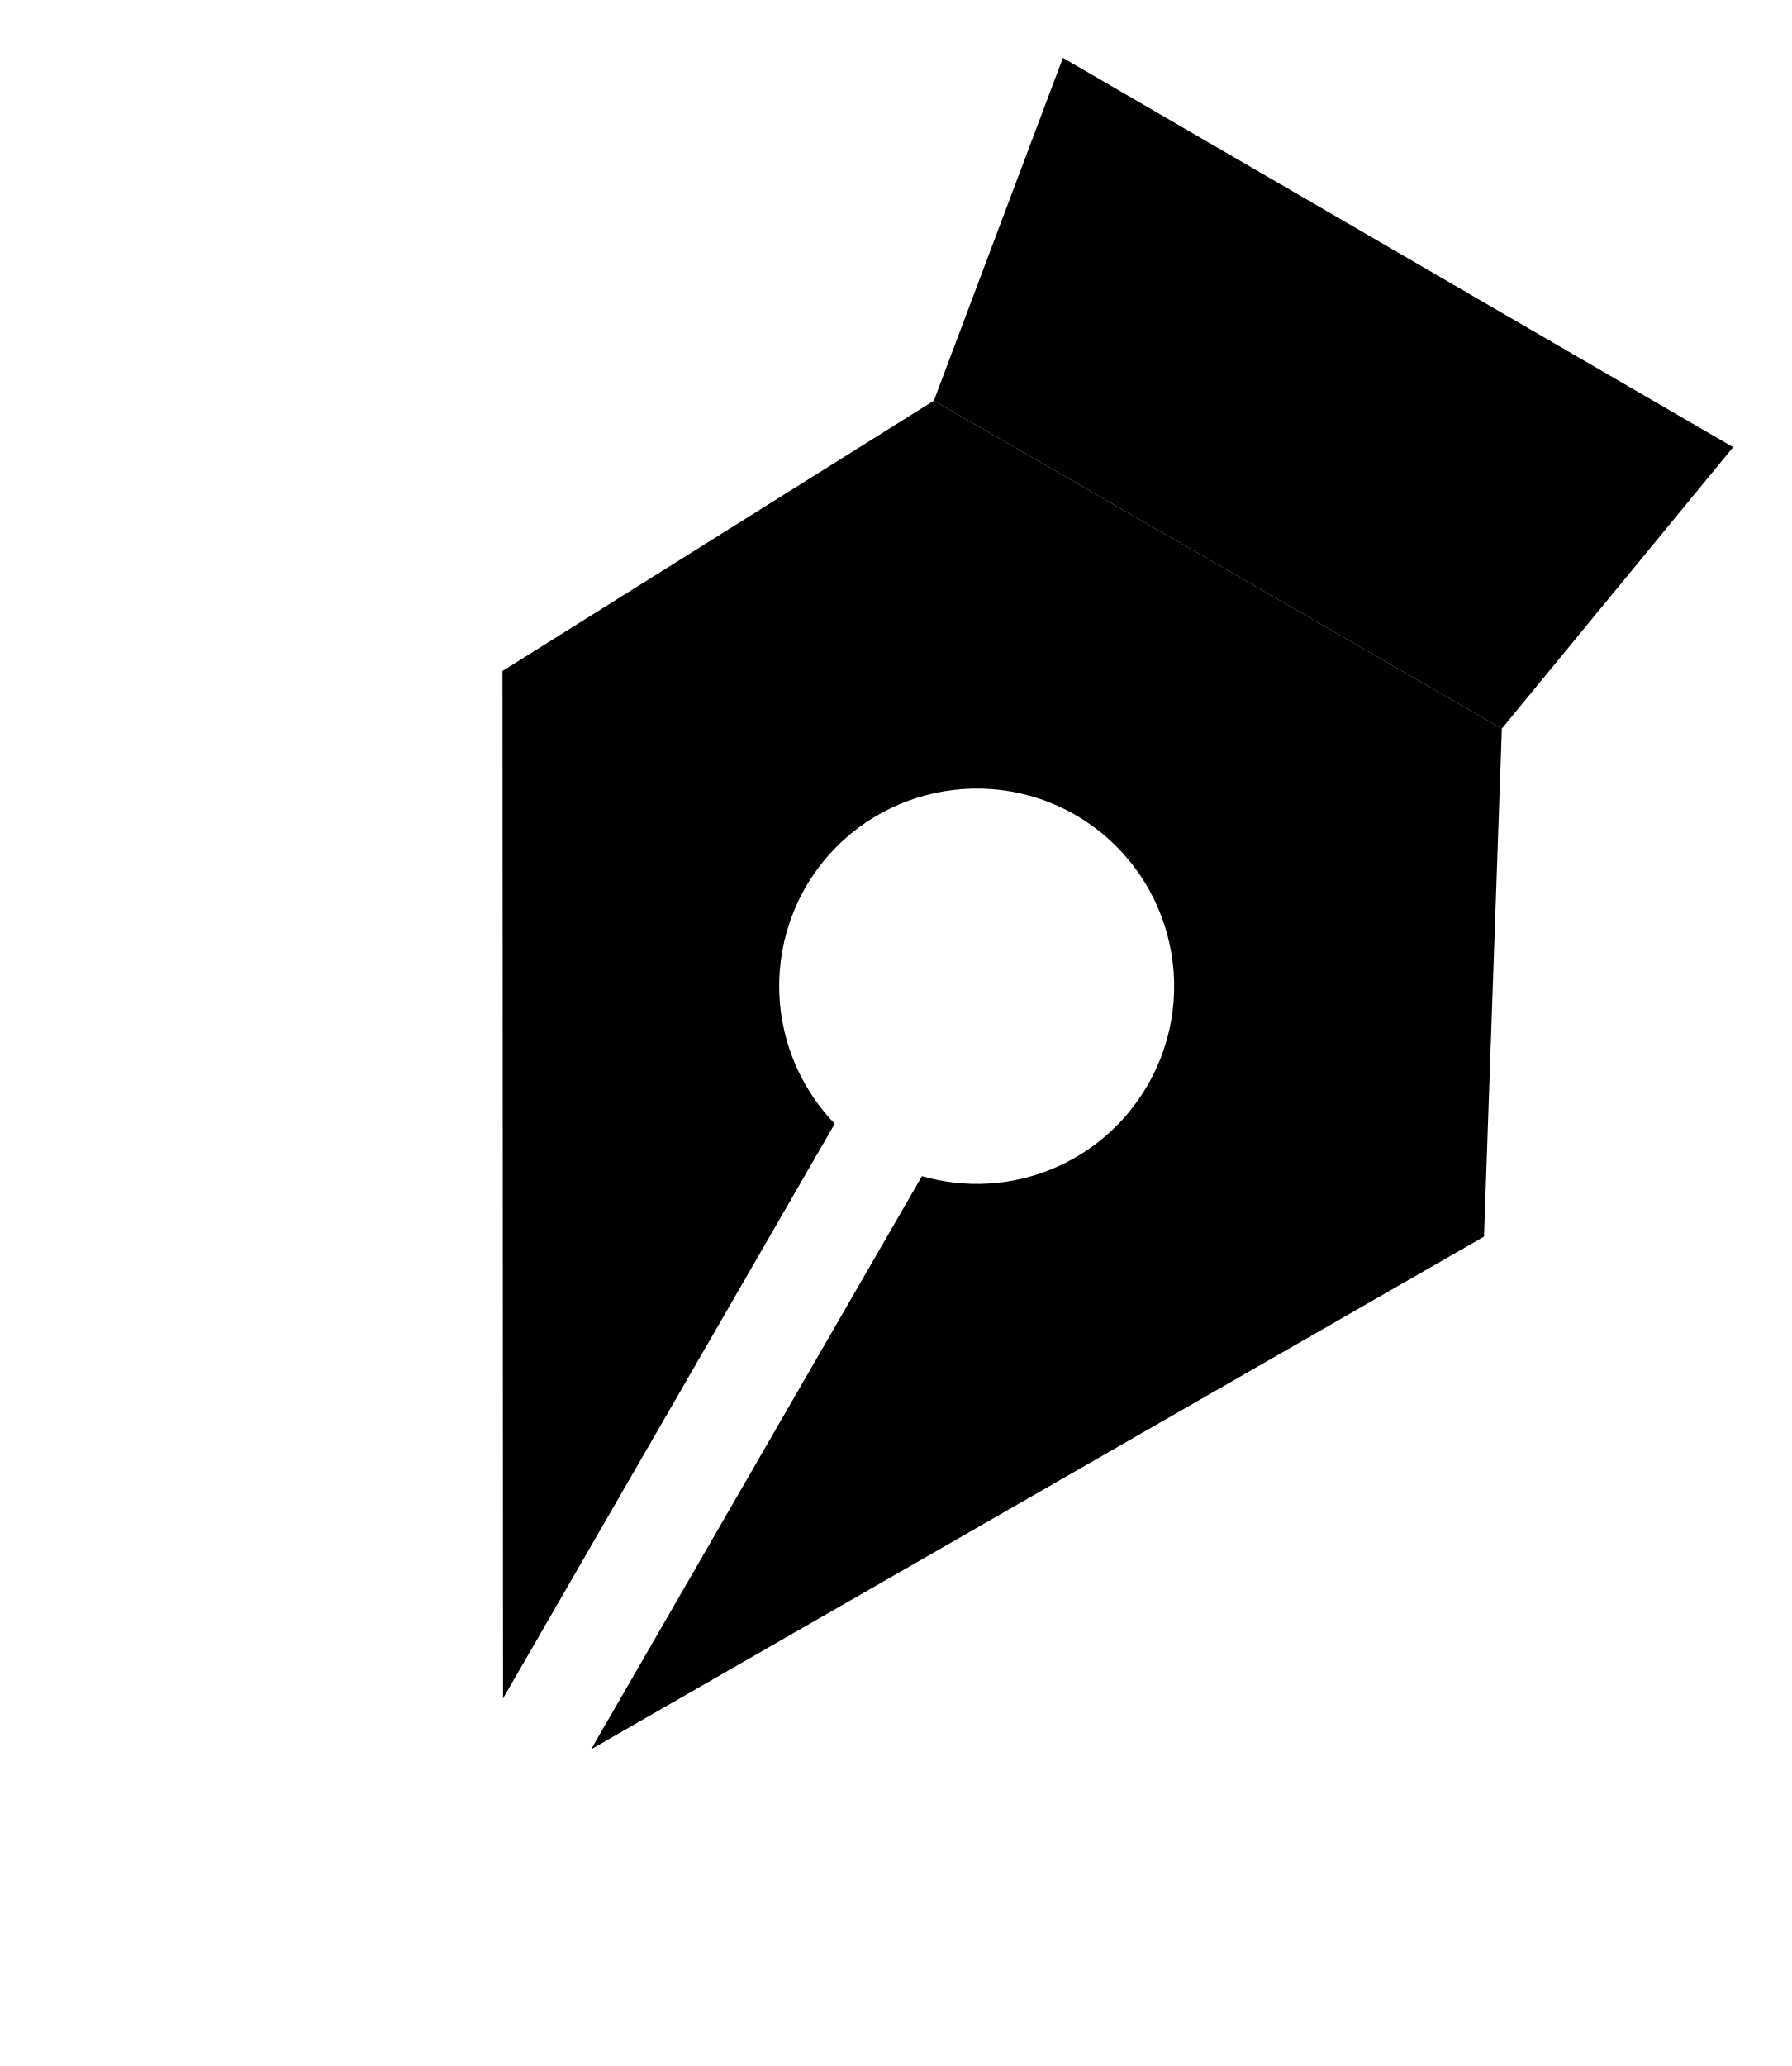
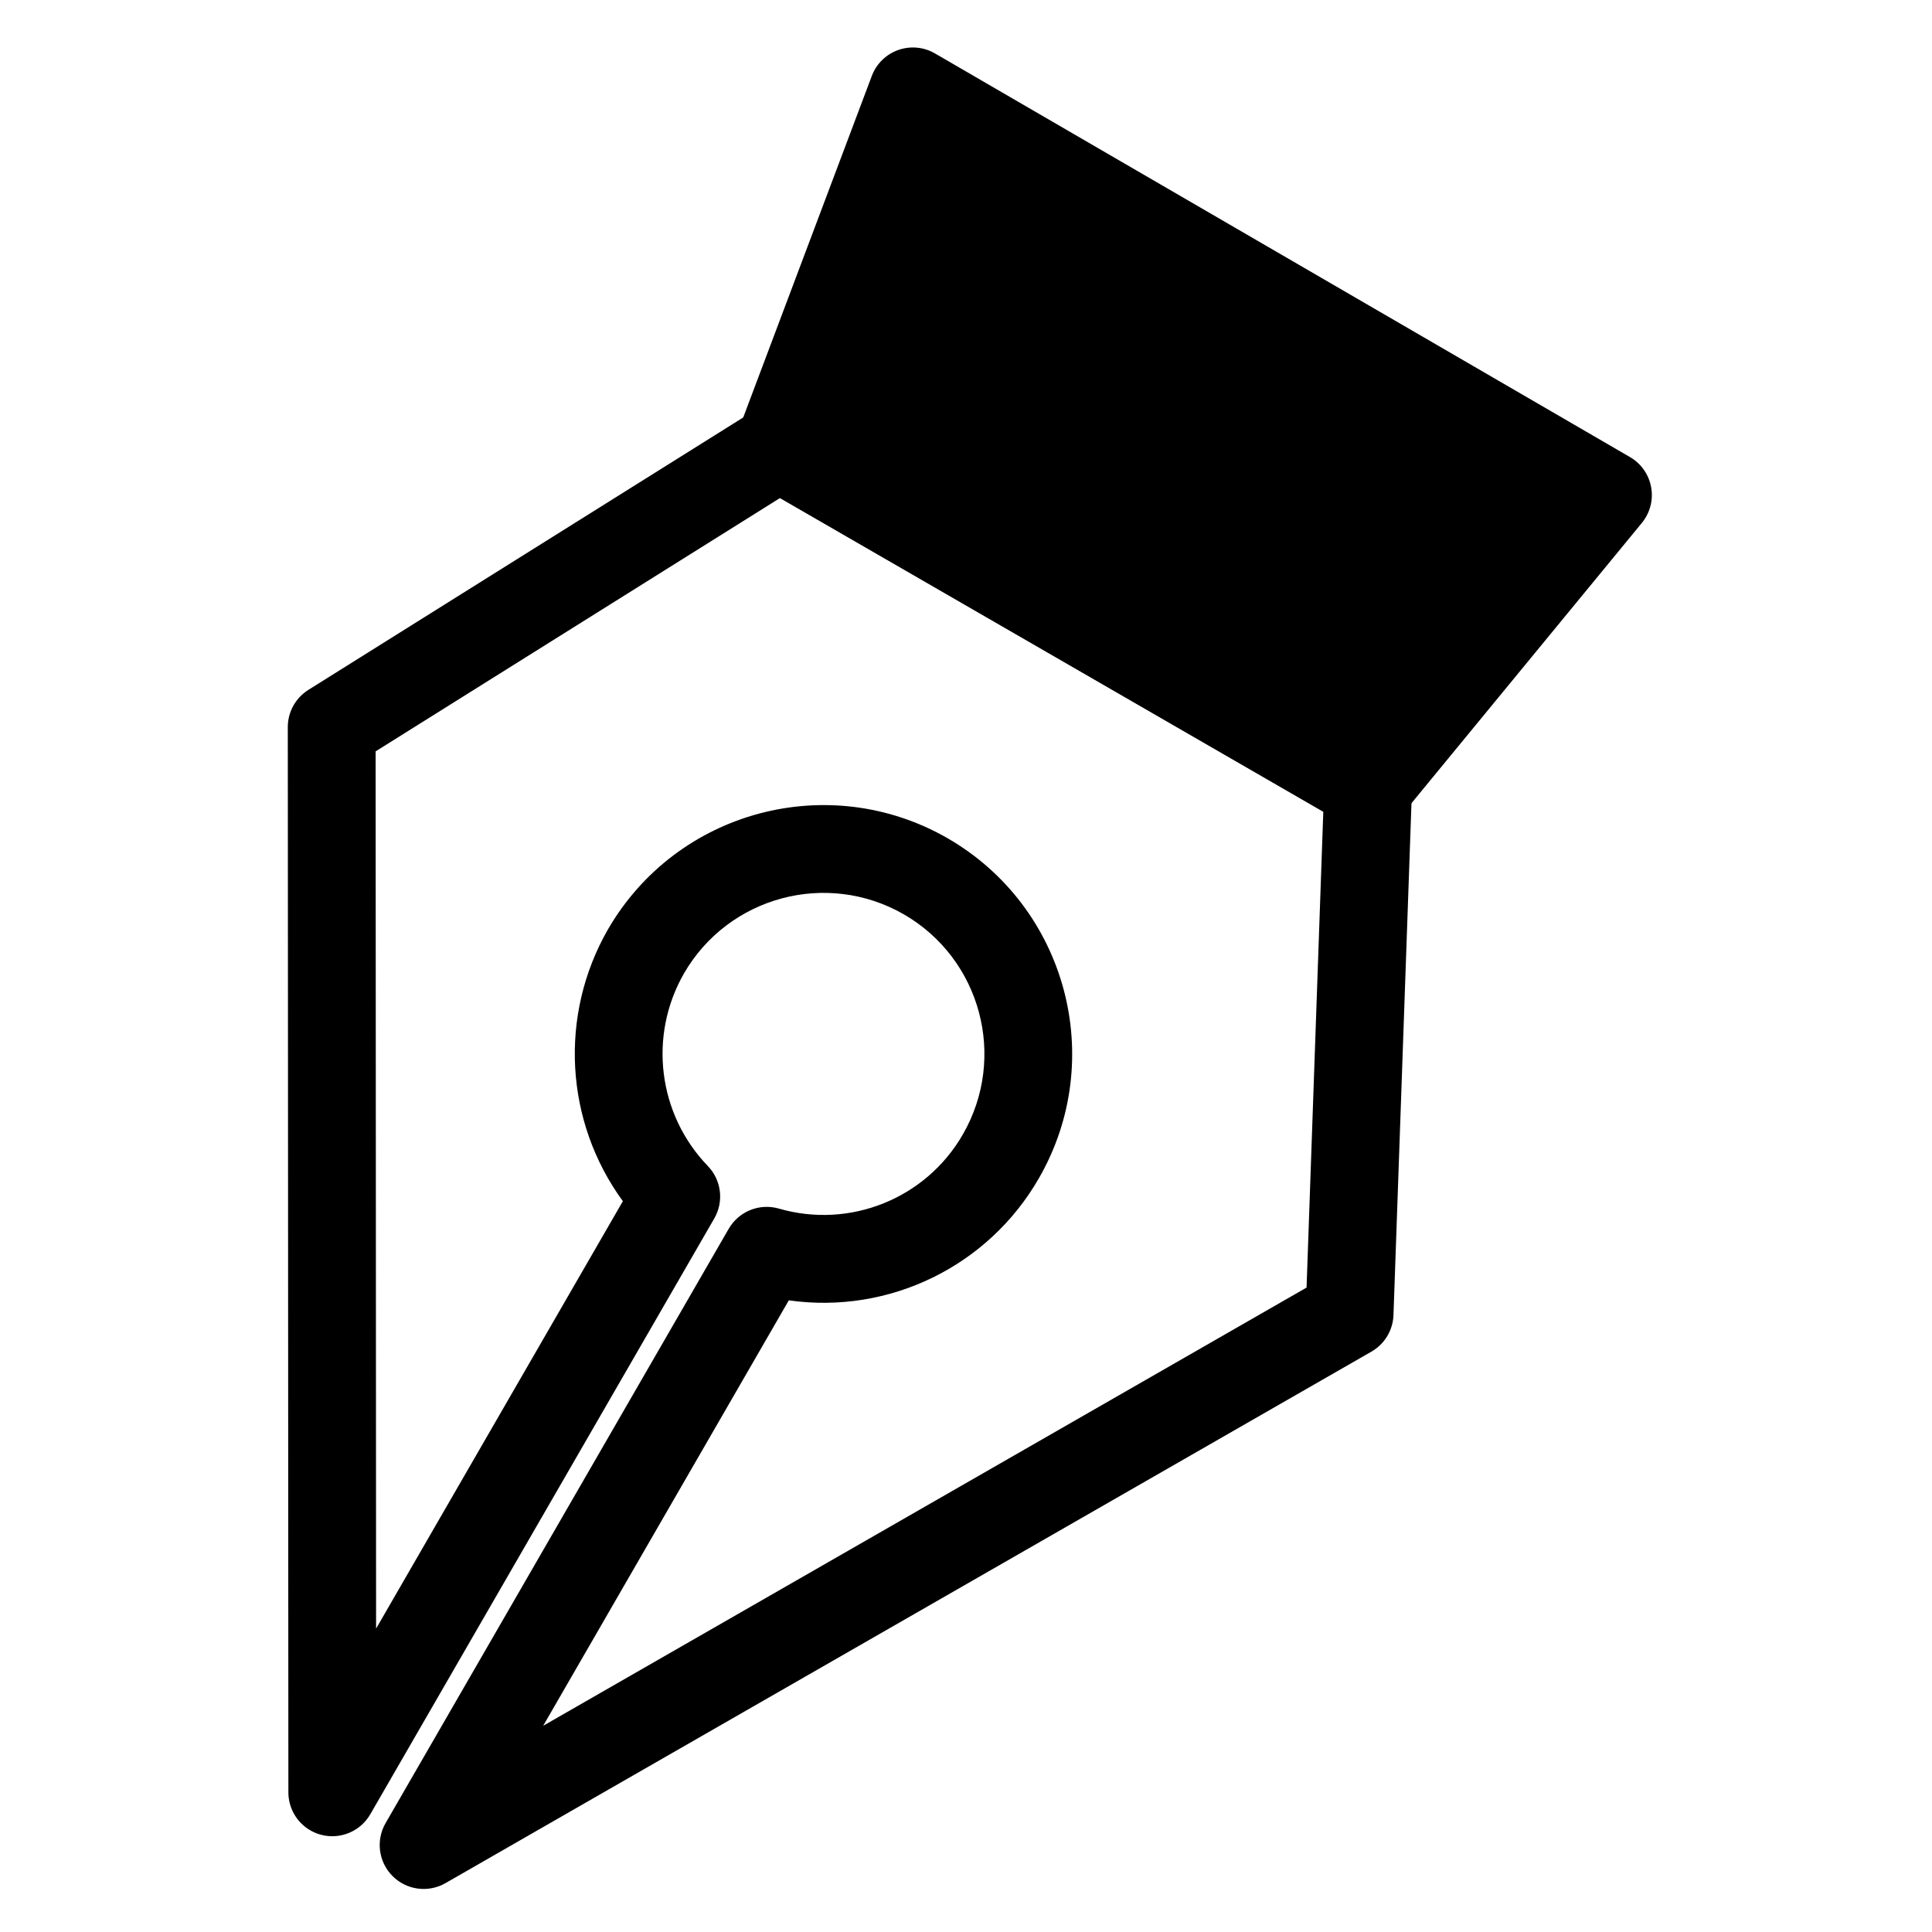
- <svg viewBox="0 0 253.9 292.7">
-   <path d="m71.286 240.622-.078-145.559 61.135-38.3 80.485 46.467-2.53 71.969-126.53 72.63 46.884-81.206a27.937 27.937 0 0 0 31.998-12.915 28.032 28.032 0 0 0-10.249-38.248 28.032 28.032 0 0 0-38.248 10.248 28.105 28.105 0 0 0 4.14 33.496L71.288 240.62Z" />
-   <path d="m132.342 56.761 80.484 46.468 32.777-39.874-94.978-55.159Z" />
+ <svg viewBox="0 0 264 264">
+   <g transform="translate(-4752 -1584)" clip-path="url(#clip-path)">
+     <path d="M4794.403 1834.109a6 6 0 0 1-2.997-5.195l-.08-145.56a6 6 0 0 1 2.815-5.086l61.135-38.301a6 6 0 0 1 6.184-.112l80.485 46.468a6 6 0 0 1 2.998 5.407l-2.53 71.969a6 6 0 0 1-3.009 4.993l-126.53 72.63a6 6 0 0 1-7.236-.966 6 6 0 0 1-.948-7.238l46.883-81.204a6 6 0 0 1 6.86-2.765 21.949 21.949 0 0 0 25.142-10.146 22.025 22.025 0 0 0-8.053-30.053 22.025 22.025 0 0 0-30.052 8.053 22.082 22.082 0 0 0 3.242 26.317 6 6 0 0 1 .89 7.179l-47.002 81.411a6 6 0 0 1-6.75 2.8 6 6 0 0 1-1.447-.601Zm65.385-72.423-33.565 58.135 104.314-59.878 2.286-65.032-74.236-42.86-55.26 34.62.064 119.872 33.72-58.404a34.162 34.162 0 0 1-2.04-37.135 34.038 34.038 0 0 1 46.445-12.445 34.038 34.038 0 0 1 12.445 46.445 33.926 33.926 0 0 1-34.174 16.683Z" />
+     <path d="m4858.461 1645.053 80.484 46.468 32.777-39.874-94.978-55.159Z" />
+     <path d="m4935.945 1696.717-80.484-46.468a6 6 0 0 1-2.615-7.31l18.283-48.565a6 6 0 0 1 3.602-3.538 6 6 0 0 1 5.026.463l94.978 55.16a6 6 0 0 1 1.619 8.996l-32.775 39.872a6 6 0 0 1-7.634 1.39Zm-70.075-54.315 71.673 41.38 25.063-30.489-82.744-48.056Z" />
+   </g>
</svg>
